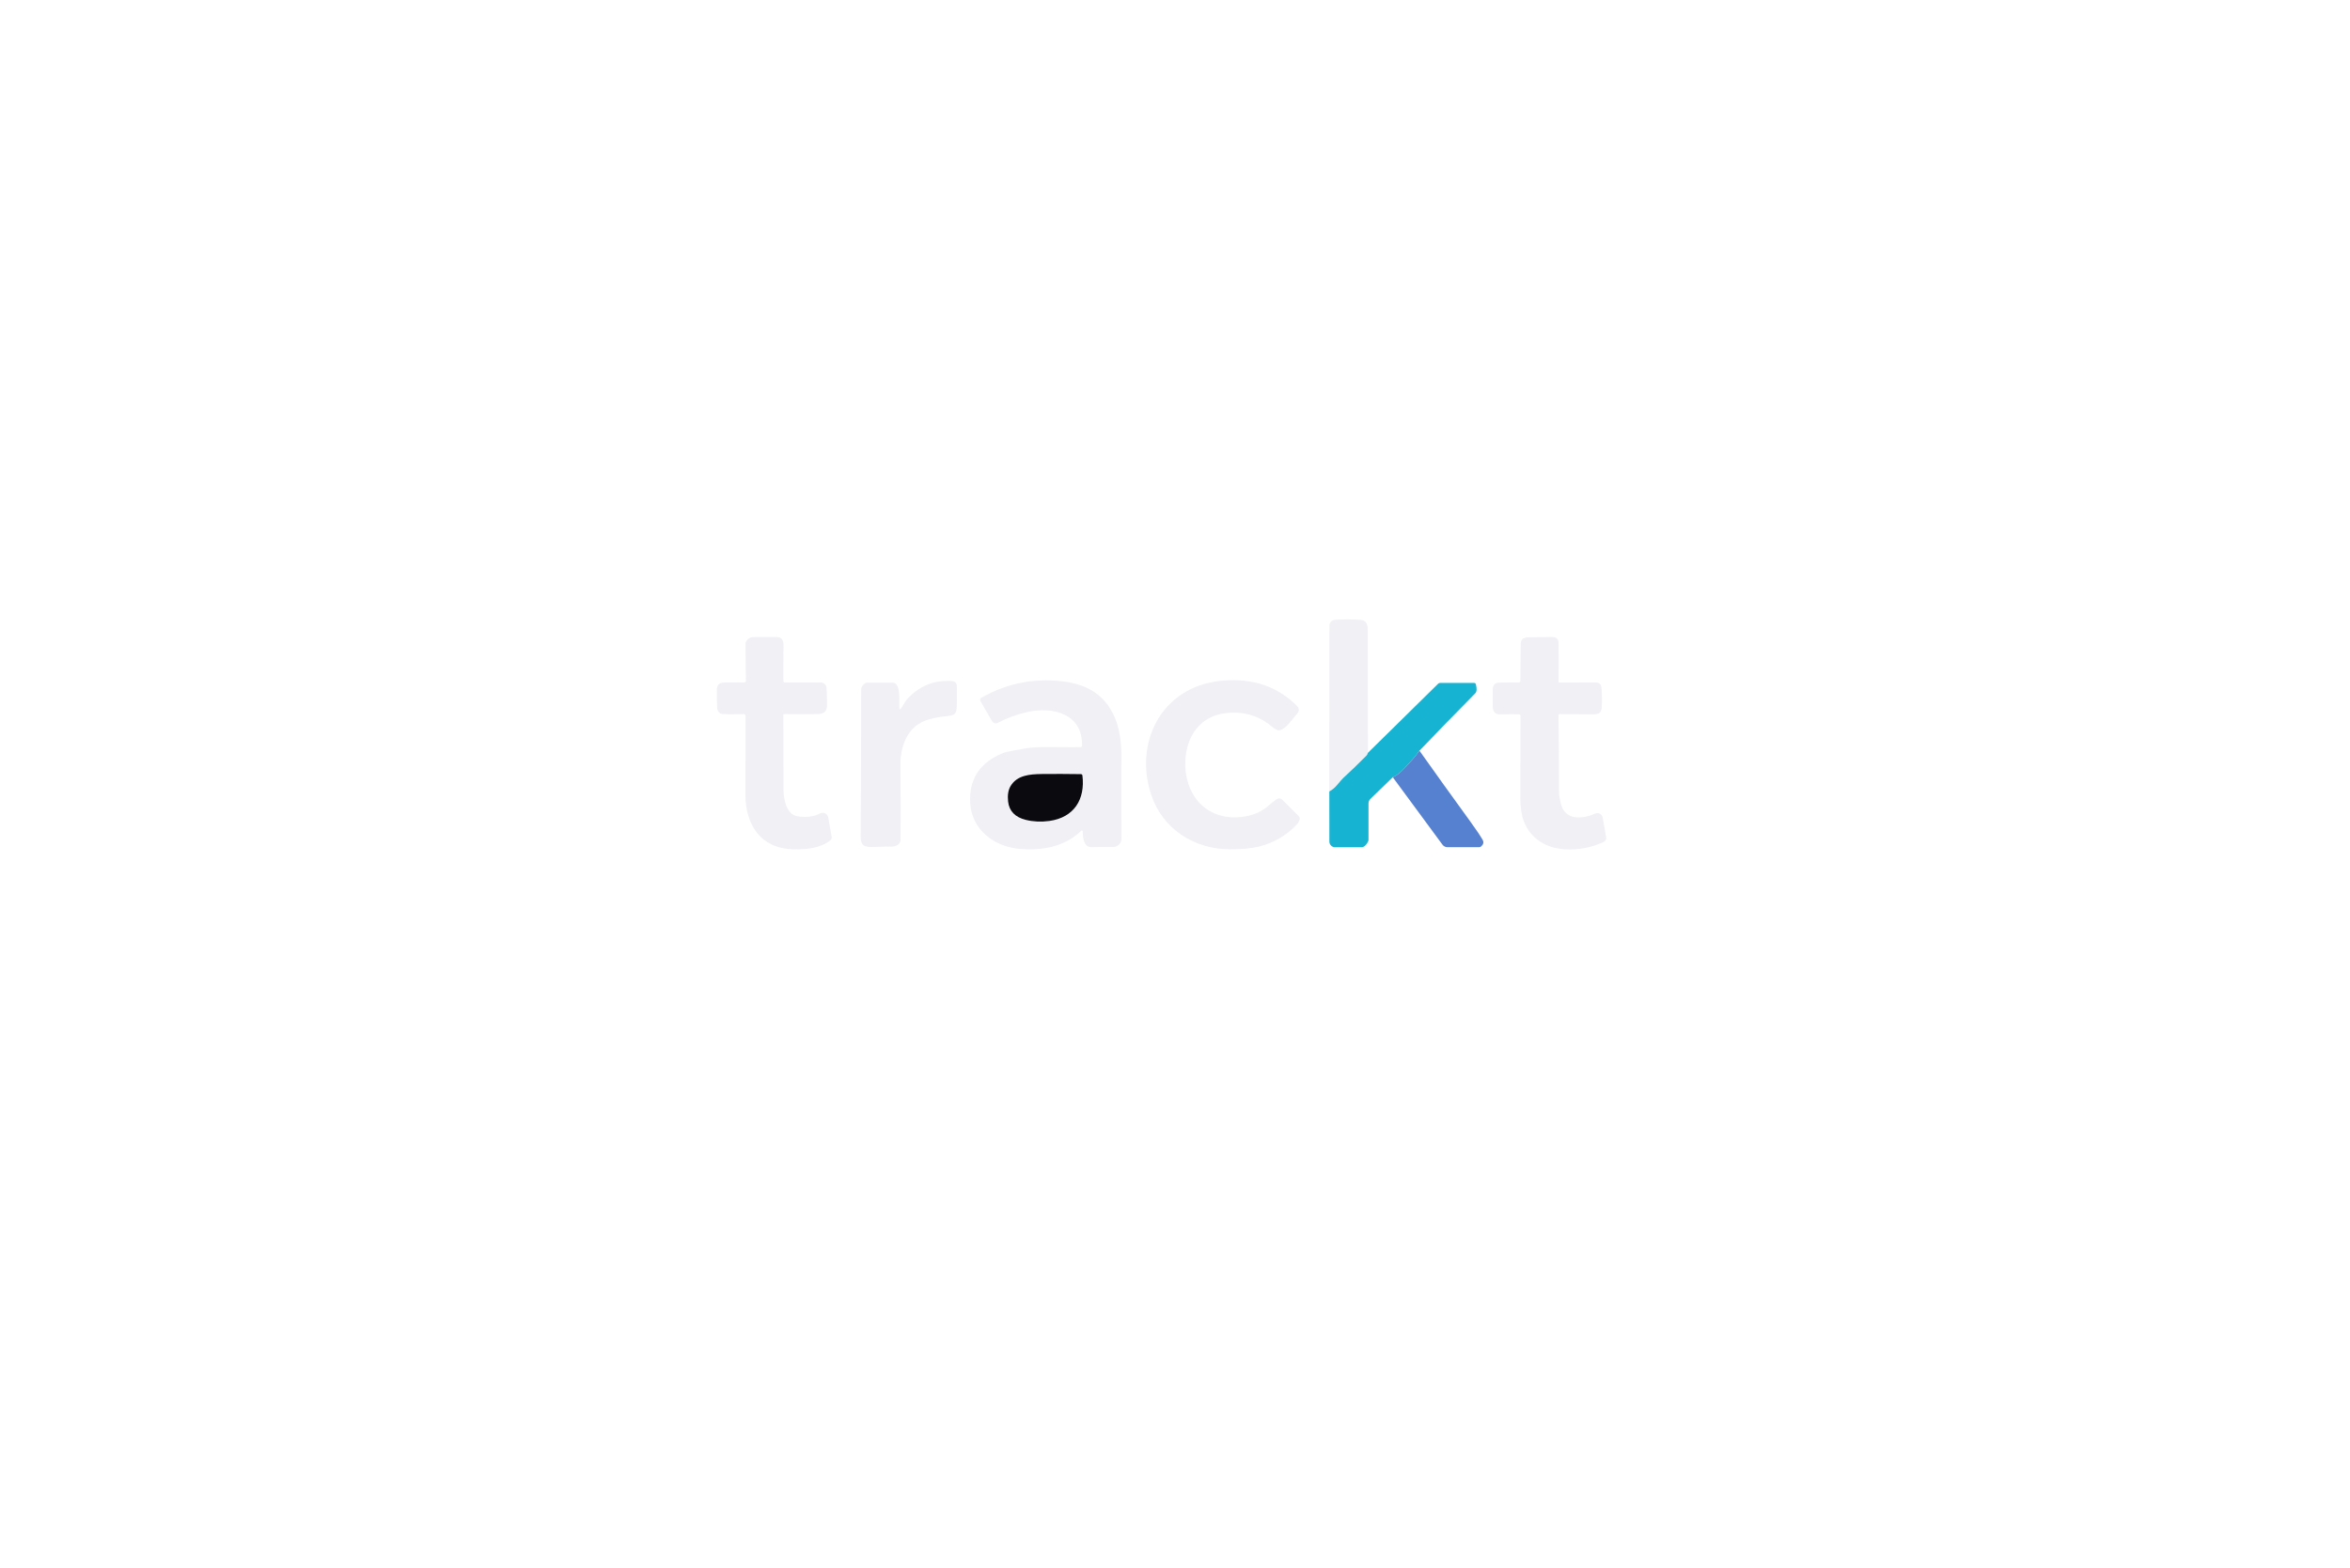
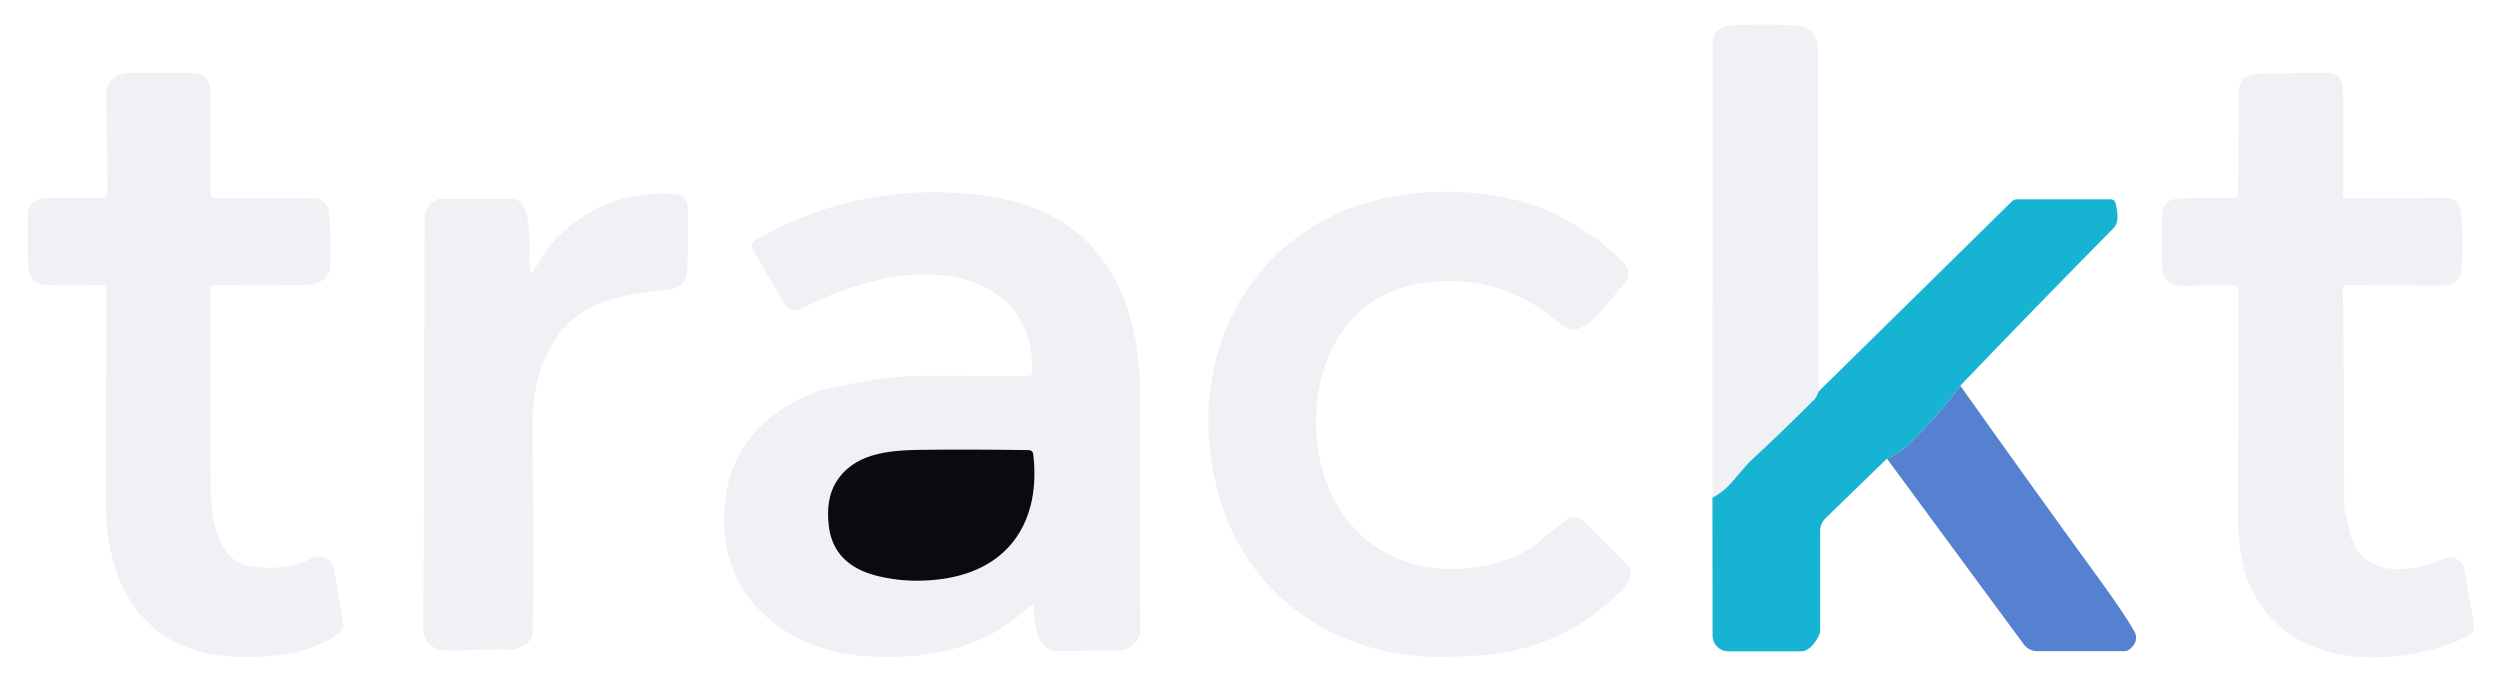
- <svg xmlns="http://www.w3.org/2000/svg" version="1.1" viewBox="0.00 0.00 1024.00 683.00">
+ <svg xmlns="http://www.w3.org/2000/svg" version="1.1" viewBox="308 266 396 108">
  <path fill="#f0f0f5" d="   M 596.05 328.03   L 595.81 328.64   A 1.84 1.84 0.0 0 1 595.41 329.24   Q 590.45 334.25 585.26 339.04   Q 584.78 339.48 582.50 342.18   Q 581.06 343.88 579.25 344.84   L 579.30 272.63   A 2.57 2.56 -1.8 0 1 581.71 270.07   Q 587.53 269.69 592.71 270.08   C 596.37 270.36 595.97 273.46 595.97 276.63   Q 595.95 302.33 596.05 328.03   Z" />
  <path fill="#f0f0f5" d="   M 341.34 311.60   Q 341.38 332.06 341.39 343.98   C 341.39 347.98 342.55 354.90 347.49 355.68   Q 353.25 356.58 357.38 354.44   A 2.43 2.42 -18.7 0 1 360.89 356.17   L 362.37 364.62   A 1.64 1.63 -24.1 0 1 361.76 366.21   C 357.32 369.63 351.19 370.16 345.71 370.04   C 331.51 369.74 324.82 359.50 324.81 346.00   Q 324.80 325.85 324.87 311.87   A 0.73 0.73 0.0 0 0 324.11 311.14   Q 317.87 311.33 314.89 311.09   Q 312.71 310.92 312.48 308.21   Q 312.35 306.67 312.40 300.32   C 312.41 298.02 313.93 297.35 316.11 297.34   Q 321.50 297.31 324.28 297.36   A 0.74 0.74 0.0 0 0 325.03 296.62   L 324.84 280.67   A 2.32 2.19 57.4 0 1 325.00 279.83   Q 325.96 277.47 329.06 277.56   Q 330.22 277.59 338.26 277.56   Q 341.43 277.54 341.39 280.97   Q 341.30 291.16 341.35 296.83   A 0.55 0.55 0.0 0 0 341.90 297.37   L 357.63 297.37   A 2.52 2.51 -3.3 0 1 360.13 299.59   Q 360.35 301.49 360.35 307.40   C 360.35 310.27 358.72 311.09 356.11 311.13   Q 348.74 311.26 341.82 311.13   A 0.47 0.47 0.0 0 0 341.34 311.60   Z" />
  <path fill="#f0f0f5" d="   M 661.87 311.21   Q 657.05 311.14 654.27 311.28   C 651.53 311.41 650.43 310.27 650.44 307.44   Q 650.46 304.32 650.45 300.52   Q 650.45 297.59 653.01 297.47   Q 658.18 297.23 661.78 297.38   A 0.71 0.71 0.0 0 0 662.52 296.67   Q 662.52 294.07 662.65 280.49   Q 662.68 277.81 665.86 277.71   Q 671.80 277.54 676.49 277.58   Q 679.11 277.60 679.13 280.31   Q 679.22 288.03 679.13 296.98   A 0.42 0.42 0.0 0 0 679.55 297.41   Q 685.68 297.38 695.04 297.36   Q 697.58 297.36 697.79 299.48   Q 698.27 304.25 697.90 308.48   C 697.72 310.51 696.63 311.25 694.50 311.24   Q 684.03 311.20 679.57 311.16   A 0.46 0.46 0.0 0 0 679.11 311.63   Q 679.30 327.28 679.33 346.28   Q 679.33 346.65 680.13 350.12   C 681.85 357.65 689.66 356.94 695.08 354.51   A 2.34 2.34 0.0 0 1 698.35 356.24   L 699.87 364.87   A 1.79 1.78 72.0 0 1 698.90 366.78   C 690.93 370.68 678.32 371.88 670.68 366.42   C 664.36 361.90 662.47 355.57 662.50 347.76   Q 662.61 320.77 662.57 311.91   A 0.71 0.71 0.0 0 0 661.87 311.21   Z" />
  <path fill="#f0f0f5" d="   M 392.43 308.97   C 393.11 308.16 394.36 305.66 395.22 304.71   Q 403.23 295.89 415.01 296.76   A 2.05 2.05 0.0 0 1 416.91 298.76   Q 417.06 305.52 416.82 308.80   C 416.67 310.98 415.69 311.70 413.47 311.91   Q 406.67 312.57 402.84 314.10   C 395.09 317.18 392.24 325.70 392.34 333.52   Q 392.58 353.72 392.40 366.00   C 392.38 367.90 390.32 368.95 388.35 368.88   Q 386.12 368.81 380.60 369.03   C 376.97 369.18 374.95 368.63 375.03 364.51   Q 375.17 357.56 375.26 300.54   Q 375.27 298.88 376.97 297.72   A 1.38 1.33 27.0 0 1 377.73 297.49   L 389.03 297.49   A 1.98 1.97 -18.1 0 1 390.62 298.29   C 392.56 300.93 391.58 307.10 391.93 308.84   A 0.29 0.28 59.2 0 0 392.43 308.97   Z" />
  <path fill="#f0f0f5" d="   M 471.17 361.95   C 463.93 368.95 454.25 370.74 444.12 369.85   C 433.37 368.91 423.32 361.61 422.75 349.71   Q 422.00 334.11 437.30 328.04   Q 438.86 327.43 446.89 326.10   Q 450.77 325.46 456.65 325.51   Q 469.85 325.62 470.93 325.54   A 0.63 0.63 0.0 0 0 471.52 324.92   C 471.78 310.88 458.76 307.78 447.70 310.23   Q 440.86 311.75 434.82 314.93   A 1.92 1.91 -28.9 0 1 432.27 314.20   L 427.21 305.43   A 0.99 0.99 0.0 0 1 427.57 304.08   Q 441.61 296.00 457.69 296.48   Q 469.63 296.83 476.49 301.32   C 485.88 307.46 488.66 318.26 488.60 329.26   Q 488.52 343.64 488.61 365.75   Q 488.61 367.63 486.58 368.70   A 2.62 2.58 29.9 0 1 485.47 368.99   Q 479.21 369.11 475.52 369.11   C 472.08 369.11 471.83 364.57 471.79 362.20   A 0.37 0.36 -22.8 0 0 471.17 361.95   Z   M 471.01 337.30   Q 462.15 337.16 454.01 337.25   C 448.64 337.32 443.20 337.79 440.38 342.46   Q 438.80 345.08 439.27 349.25   Q 439.99 355.51 447.00 357.24   Q 451.92 358.45 457.24 357.71   C 467.98 356.22 472.93 348.37 471.66 337.90   A 0.68 0.66 87.0 0 0 471.01 337.30   Z" />
  <path fill="#f0f0f5" d="   M 566.26 357.22   Q 565.74 358.57 565.03 359.31   Q 558.05 366.60 548.41 368.90   Q 543.64 370.04 536.00 370.04   C 520.41 370.06 506.57 361.23 501.60 346.20   C 495.50 327.78 502.20 307.47 520.37 299.59   C 530.24 295.30 544.79 295.06 555.03 300.26   Q 560.95 303.27 565.28 307.73   A 2.26 2.25 43.5 0 1 565.36 310.78   C 562.52 314.07 560.17 317.78 557.43 318.22   Q 556.37 318.39 554.16 316.54   Q 545.78 309.53 534.47 310.68   C 523.13 311.82 516.97 320.59 516.49 331.49   C 515.88 345.52 524.71 356.68 538.97 356.13   C 543.84 355.94 548.75 354.52 552.39 351.35   Q 554.24 349.73 556.17 348.31   A 2.00 2.00 0.0 0 1 558.78 348.51   L 565.92 355.64   A 1.51 1.48 33.4 0 1 566.26 357.22   Z" />
  <path fill="#16b4d2" d="   M 618.51 327.09   Q 616.03 330.64 611.41 335.34   Q 608.91 337.89 606.89 338.65   L 597.15 348.10   A 2.79 2.78 -22.2 0 0 596.31 350.09   L 596.31 365.91   A 1.70 1.64 -33.3 0 1 596.15 366.62   Q 595.43 368.12 594.34 368.85   A 1.79 1.79 0.0 0 1 593.32 369.17   L 581.75 369.17   A 2.49 2.48 89.9 0 1 579.27 366.69   L 579.25 344.84   Q 581.06 343.88 582.50 342.18   Q 584.78 339.48 585.26 339.04   Q 590.45 334.25 595.41 329.24   A 1.84 1.84 0.0 0 0 595.81 328.64   L 596.05 328.03   L 626.66 297.92   A 1.21 1.19 22.2 0 1 627.51 297.57   L 642.35 297.57   A 0.77 0.77 0.0 0 1 643.10 298.15   Q 643.84 301.07 642.84 302.08   Q 630.46 314.62 618.51 327.09   Z" />
  <path fill="#5681d0" d="   M 606.89 338.65   Q 608.91 337.89 611.41 335.34   Q 616.03 330.64 618.51 327.09   Q 629.87 343.10 640.62 357.88   Q 644.51 363.23 646.05 365.95   Q 646.92 367.47 645.38 368.82   A 1.32 1.31 24.5 0 1 644.52 369.14   L 630.69 369.14   A 2.64 2.64 0.0 0 1 628.57 368.07   L 606.89 338.65   Z" />
  <path fill="#0a0a0f" d="   M 471.66 337.90   C 472.93 348.37 467.98 356.22 457.24 357.71   Q 451.92 358.45 447.00 357.24   Q 439.99 355.51 439.27 349.25   Q 438.80 345.08 440.38 342.46   C 443.20 337.79 448.64 337.32 454.01 337.25   Q 462.15 337.16 471.01 337.30   A 0.68 0.66 87.0 0 1 471.66 337.90   Z" />
</svg>
